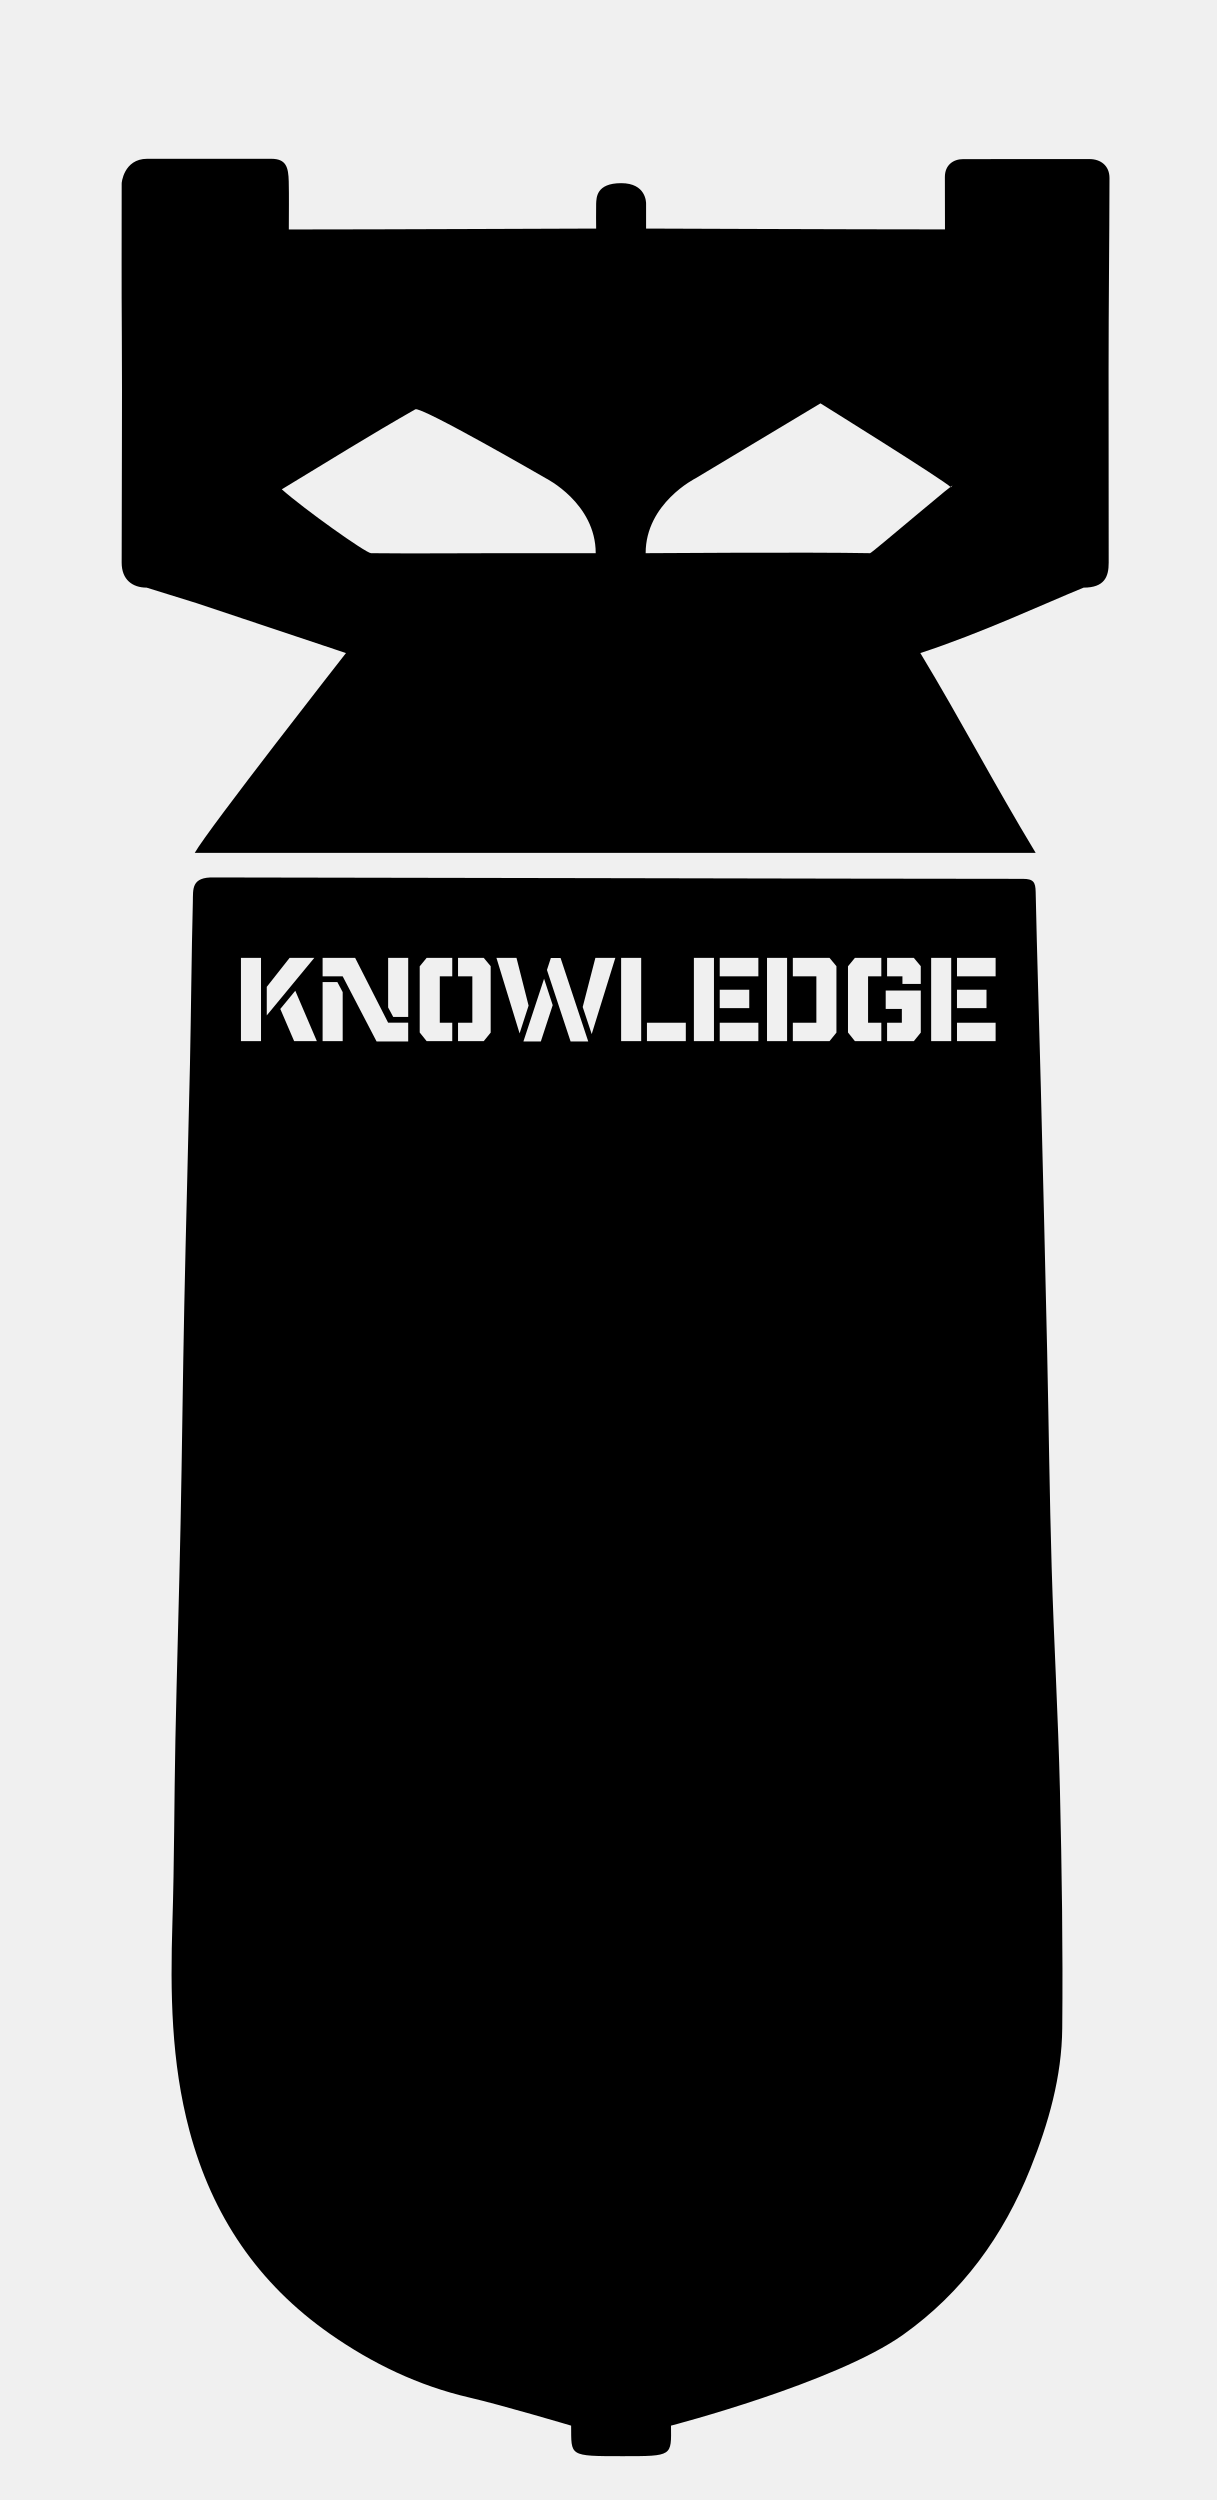
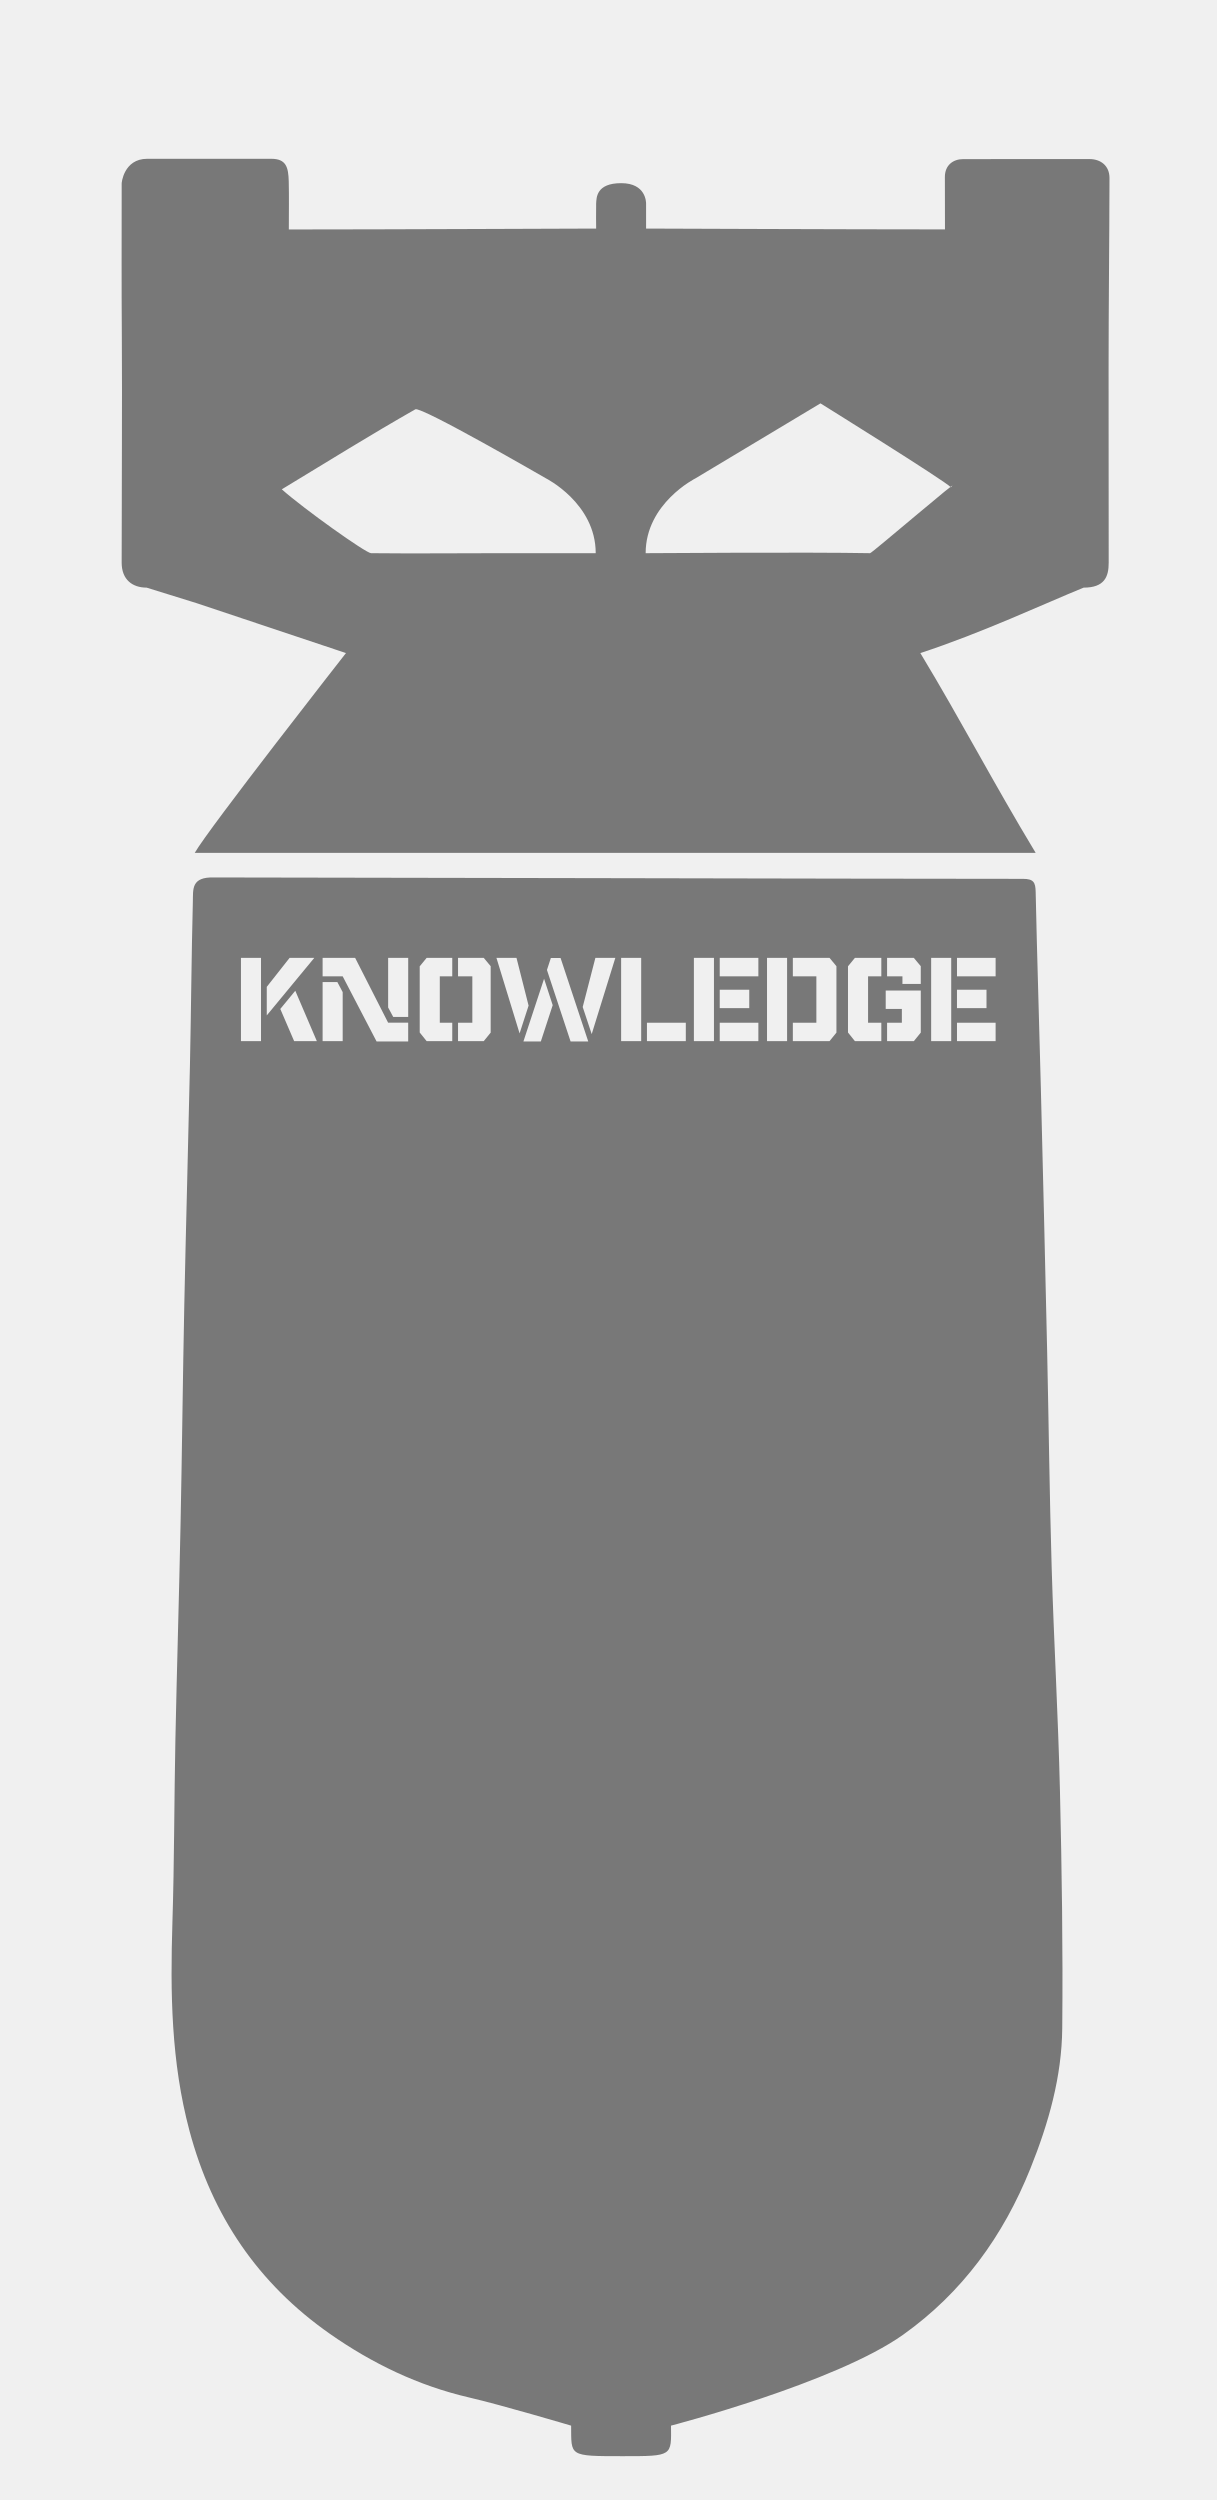
<svg xmlns="http://www.w3.org/2000/svg" version="1.1" x="0px" y="0px" width="90px" height="185px" viewBox="0 0 90 185" style="enable-background:new 0 0 90 185;" xml:space="preserve">
  <style type="text/css">

	.st0{display:none;fill:#FFFFFF;}
	.st1{fill-rule:evenodd;clip-rule:evenodd;}
- 	.st2{display:inline;}
- 	.st3{display:none;fill-rule:evenodd;clip-rule:evenodd;fill:#FFFFFF;}
- 	.st4{display:none;}
- 	.st5{display:none;fill-rule:evenodd;clip-rule:evenodd;}
+ 	.st2{opacity:0.5;}
+ 	.st3{display:inline;}
+ 	.st4{display:none;fill-rule:evenodd;clip-rule:evenodd;fill:#FFFFFF;}
+ 	.st5{display:none;}
+ 	.st6{display:none;fill-rule:evenodd;clip-rule:evenodd;}

</style>
-   <g id="Layer_8" class="st4">
+   <g id="Layer_8" class="st5">
</g>
  <g id="Layer_9">
</g>
  <g id="Layer_7">
</g>
-   <g id="Layer_1" class="st4">
+   <g id="Layer_1" class="st5">
</g>
-   <g id="Layer_2" class="st4">
+   <g id="Layer_2" class="st5">
</g>
  <g id="Layer_3">
    <g id="Layer_4">
	</g>
  </g>
  <g id="Layer_5">
</g>
  <g id="Layer_6">
-     <g>
+     <g class="st2">
      <path class="st1" d="M9.004,13.599c-0.018-0.018,0.142-1.848,1.887-1.848c1.727,0,3.632,0,9.186,0c1.098,0,1.264,0.623,1.29,1.676    c0.028,1.143,0.006,2.286,0.006,3.554c7.471,0,21.014-0.067,22.742-0.067c0,0-0.016-1.579,0-1.848    c0.025-0.432,0-1.512,1.854-1.512c1.841,0,1.841,1.424,1.841,1.512c0,1.848,0,1.848,0,1.848c0.242,0,15.261,0.062,22.118,0.062    c0-1.45-0.007-2.618-0.007-3.88c0-0.869,0.604-1.322,1.361-1.322c3.124,0,6.198-0.003,9.339-0.003    c0.824,0,1.483,0.488,1.481,1.403c-0.009,4.75-0.067,9.41-0.067,14.252c0,4.765,0.008,9.342,0.008,14.211    c0.004,1.05-0.316,1.848-1.855,1.848c-2.816,1.146-7.579,3.372-12.083,4.842c-1.04,0.378,0,0,0,0    c3.064,5.078,5.347,9.504,8.533,14.783c-20.715,0-41.26,0-62.225,0c0.988-1.755,11.189-14.783,11.189-14.783l-11.06-3.696    c0,0,0,0-3.691-1.146c-1.052,0-1.848-0.591-1.848-1.848c0-6.151,0.046-11.608,0.013-16.657C8.988,20.747,9.004,18.14,9.004,13.599    z M47.778,40.936c0,0,12.158-0.088,16.606,0c0.063,0.062,7.034-5.924,5.986-4.876c-0.543-0.543-9.656-6.211-9.656-6.211    l-9.241,5.544C51.474,35.393,47.778,37.24,47.778,40.936z M44.083,40.936c0-3.696-3.69-5.543-3.69-5.543s-9.236-5.344-9.658-5.104    c-3.262,1.856-6.45,3.841-9.883,5.921c1.621,1.441,6.225,4.723,6.605,4.726c3.438,0.035,5.94,0,9.379,0    C38.996,40.936,41.952,40.936,44.083,40.936z" />
      <path class="st1" d="M25.631,37.209" />
      <path class="st1" d="M78.436,132.503c-0.13-5.498-0.449-10.991-0.612-16.488c-0.159-5.321-0.216-10.645-0.334-15.966    c-0.145-6.497-0.301-12.994-0.466-19.491c-0.122-4.853-0.281-9.705-0.385-14.558c-0.016-0.713-0.152-0.965-0.95-0.965    c-11.253,0-51.905-0.104-59.83-0.104c-1.73-0.051-1.563,0.867-1.588,1.812c-0.104,4.013-0.128,8.028-0.214,12.042    c-0.127,5.941-0.298,11.881-0.42,17.822c-0.111,5.386-0.165,10.773-0.275,16.159c-0.109,5.333-0.273,10.665-0.383,15.998    c-0.091,4.496-0.078,8.997-0.22,13.491c-0.162,5.191-0.1,10.312,1.26,15.414c1.686,6.316,5.079,11.313,10.393,15.035    c3.139,2.198,6.556,3.841,10.306,4.71c2.434,0.564,7.545,2.083,7.545,2.083c0.024,2.26-0.217,2.26,3.819,2.26    c3.708,0,3.596,0,3.572-2.26c0,0,12.167-3.159,17.182-6.731c4.371-3.115,7.403-7.288,9.414-12.299    c1.352-3.369,2.323-6.79,2.356-10.39C78.662,144.219,78.575,138.359,78.436,132.503z M70.816,73.238h2.185v1.366h-2.185V73.238z     M53.26,73.238h2.185v1.366H53.26V73.238z M19.315,77.045H17.83v-6.163h1.485V77.045z M19.742,73.025l1.689-2.143h1.827    l-3.517,4.259V73.025z M21.766,77.045l-1.024-2.382l1.109-1.348l1.596,3.73H21.766z M25.358,77.045h-1.485v-4.37h1.093    l0.393,0.742V77.045z M30.207,77.07h-2.339l-2.51-4.822h-1.485v-1.366h2.407l2.441,4.797h1.485V77.07z M30.207,75.252h-1.11    l-0.375-0.699v-3.67h1.485V75.252z M33.467,72.249h-0.922v3.431h0.922v1.365h-1.895l-0.513-0.64v-4.899l0.513-0.624h1.895V72.249z     M36.31,76.414l-0.513,0.631h-1.903V75.68h1.059v-3.431h-1.059v-1.366h1.903l0.513,0.615V76.414z M36.736,70.882h1.484    l0.896,3.534l-0.666,2.057L36.736,70.882z M40.021,77.07h-1.289l1.529-4.643l0.639,1.955L40.021,77.07z M42.224,77.07l-1.75-5.292    l0.29-0.888h0.718l2.048,6.18H42.224z M43.786,76.524l-0.666-2.005l0.938-3.636h1.477L43.786,76.524z M47.448,77.045h-1.485    v-6.163h1.485V77.045z M50.75,77.045h-2.876V75.68h2.876V77.045z M52.833,77.045h-1.485v-6.163h1.485V77.045z M56.119,77.045    H53.26V75.68h2.859V77.045z M56.119,72.249H53.26v-1.366h2.859V72.249z M58.244,77.045h-1.485v-6.163h1.485V77.045z     M61.896,76.414l-0.512,0.631h-2.714V75.68h1.741v-3.431h-1.741v-1.366h2.714l0.512,0.615V76.414z M65.218,72.249h-0.981v3.431    h0.981v1.365h-1.955l-0.512-0.64v-4.899l0.512-0.624h1.955V72.249z M68.137,76.414l-0.513,0.631h-1.98V75.68h1.093v-1.017h-1.195    v-1.365h2.596V76.414z M68.137,72.812h-1.357v-0.563h-1.136v-1.366h1.98l0.513,0.615V72.812z M70.39,77.045h-1.485v-6.163h1.485    V77.045z M73.676,77.045h-2.859V75.68h2.859V77.045z M73.676,72.249h-2.859v-1.366h2.859V72.249z" />
    </g>
  </g>
</svg>
